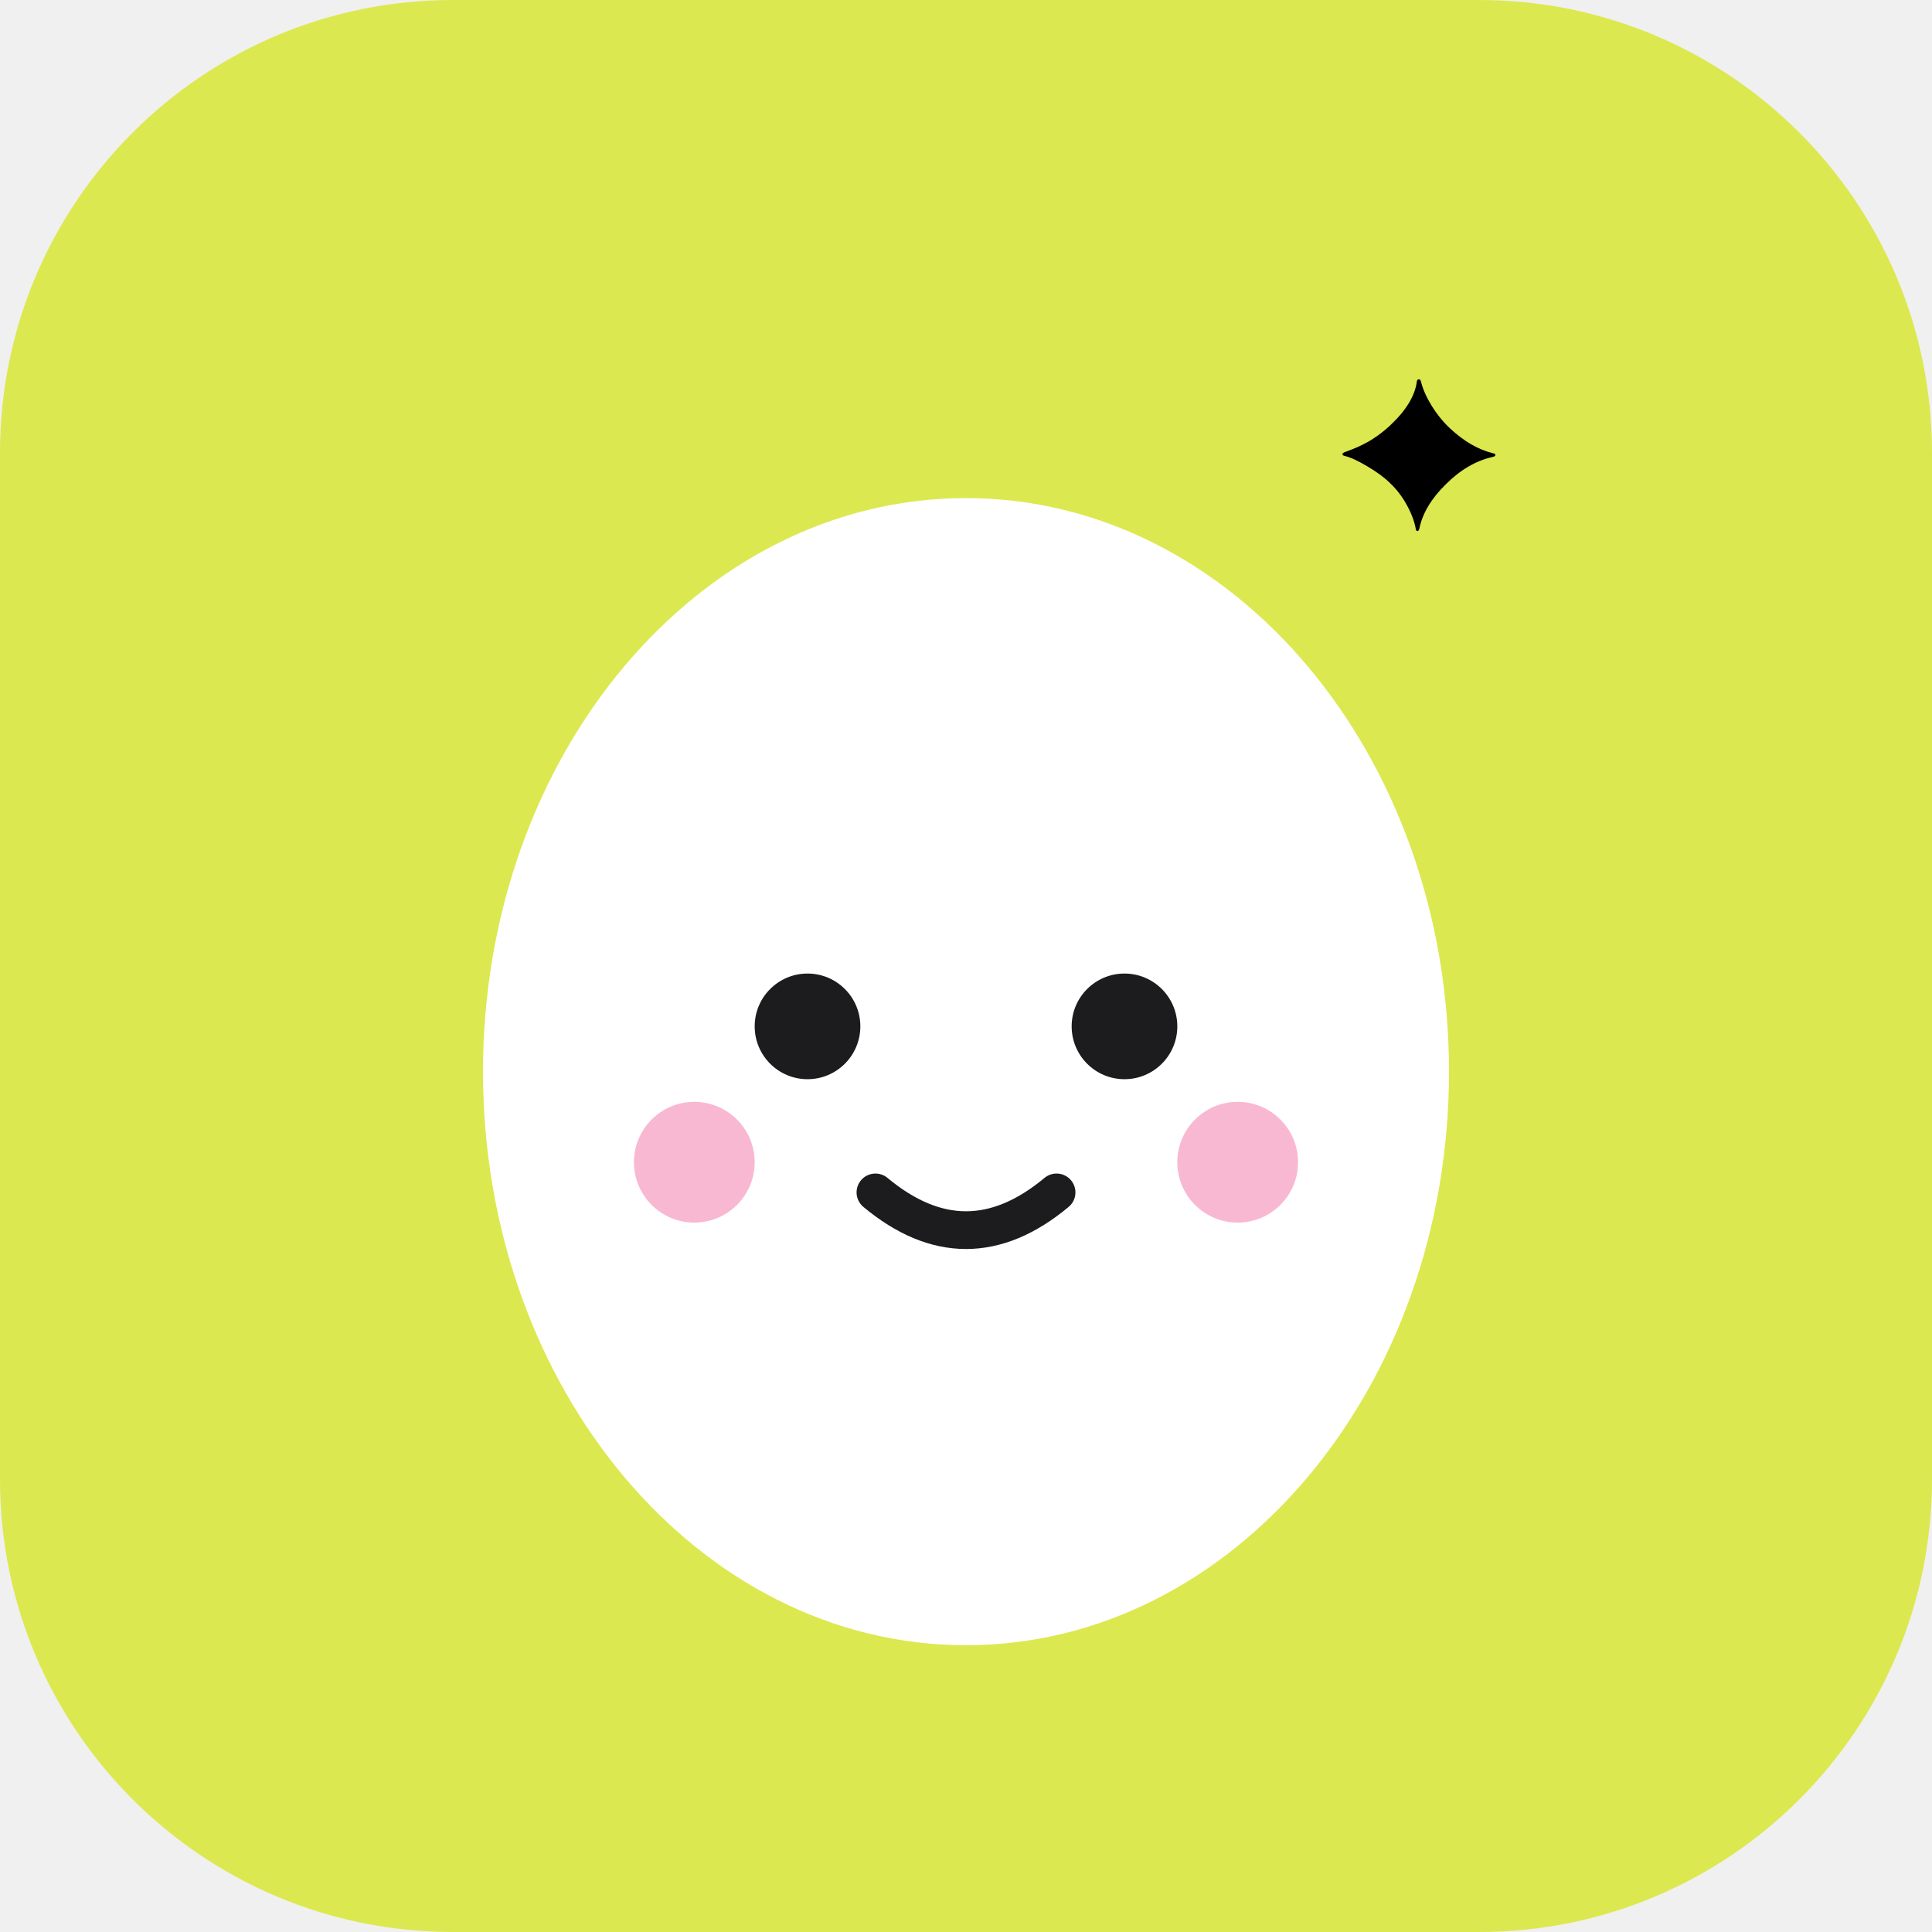
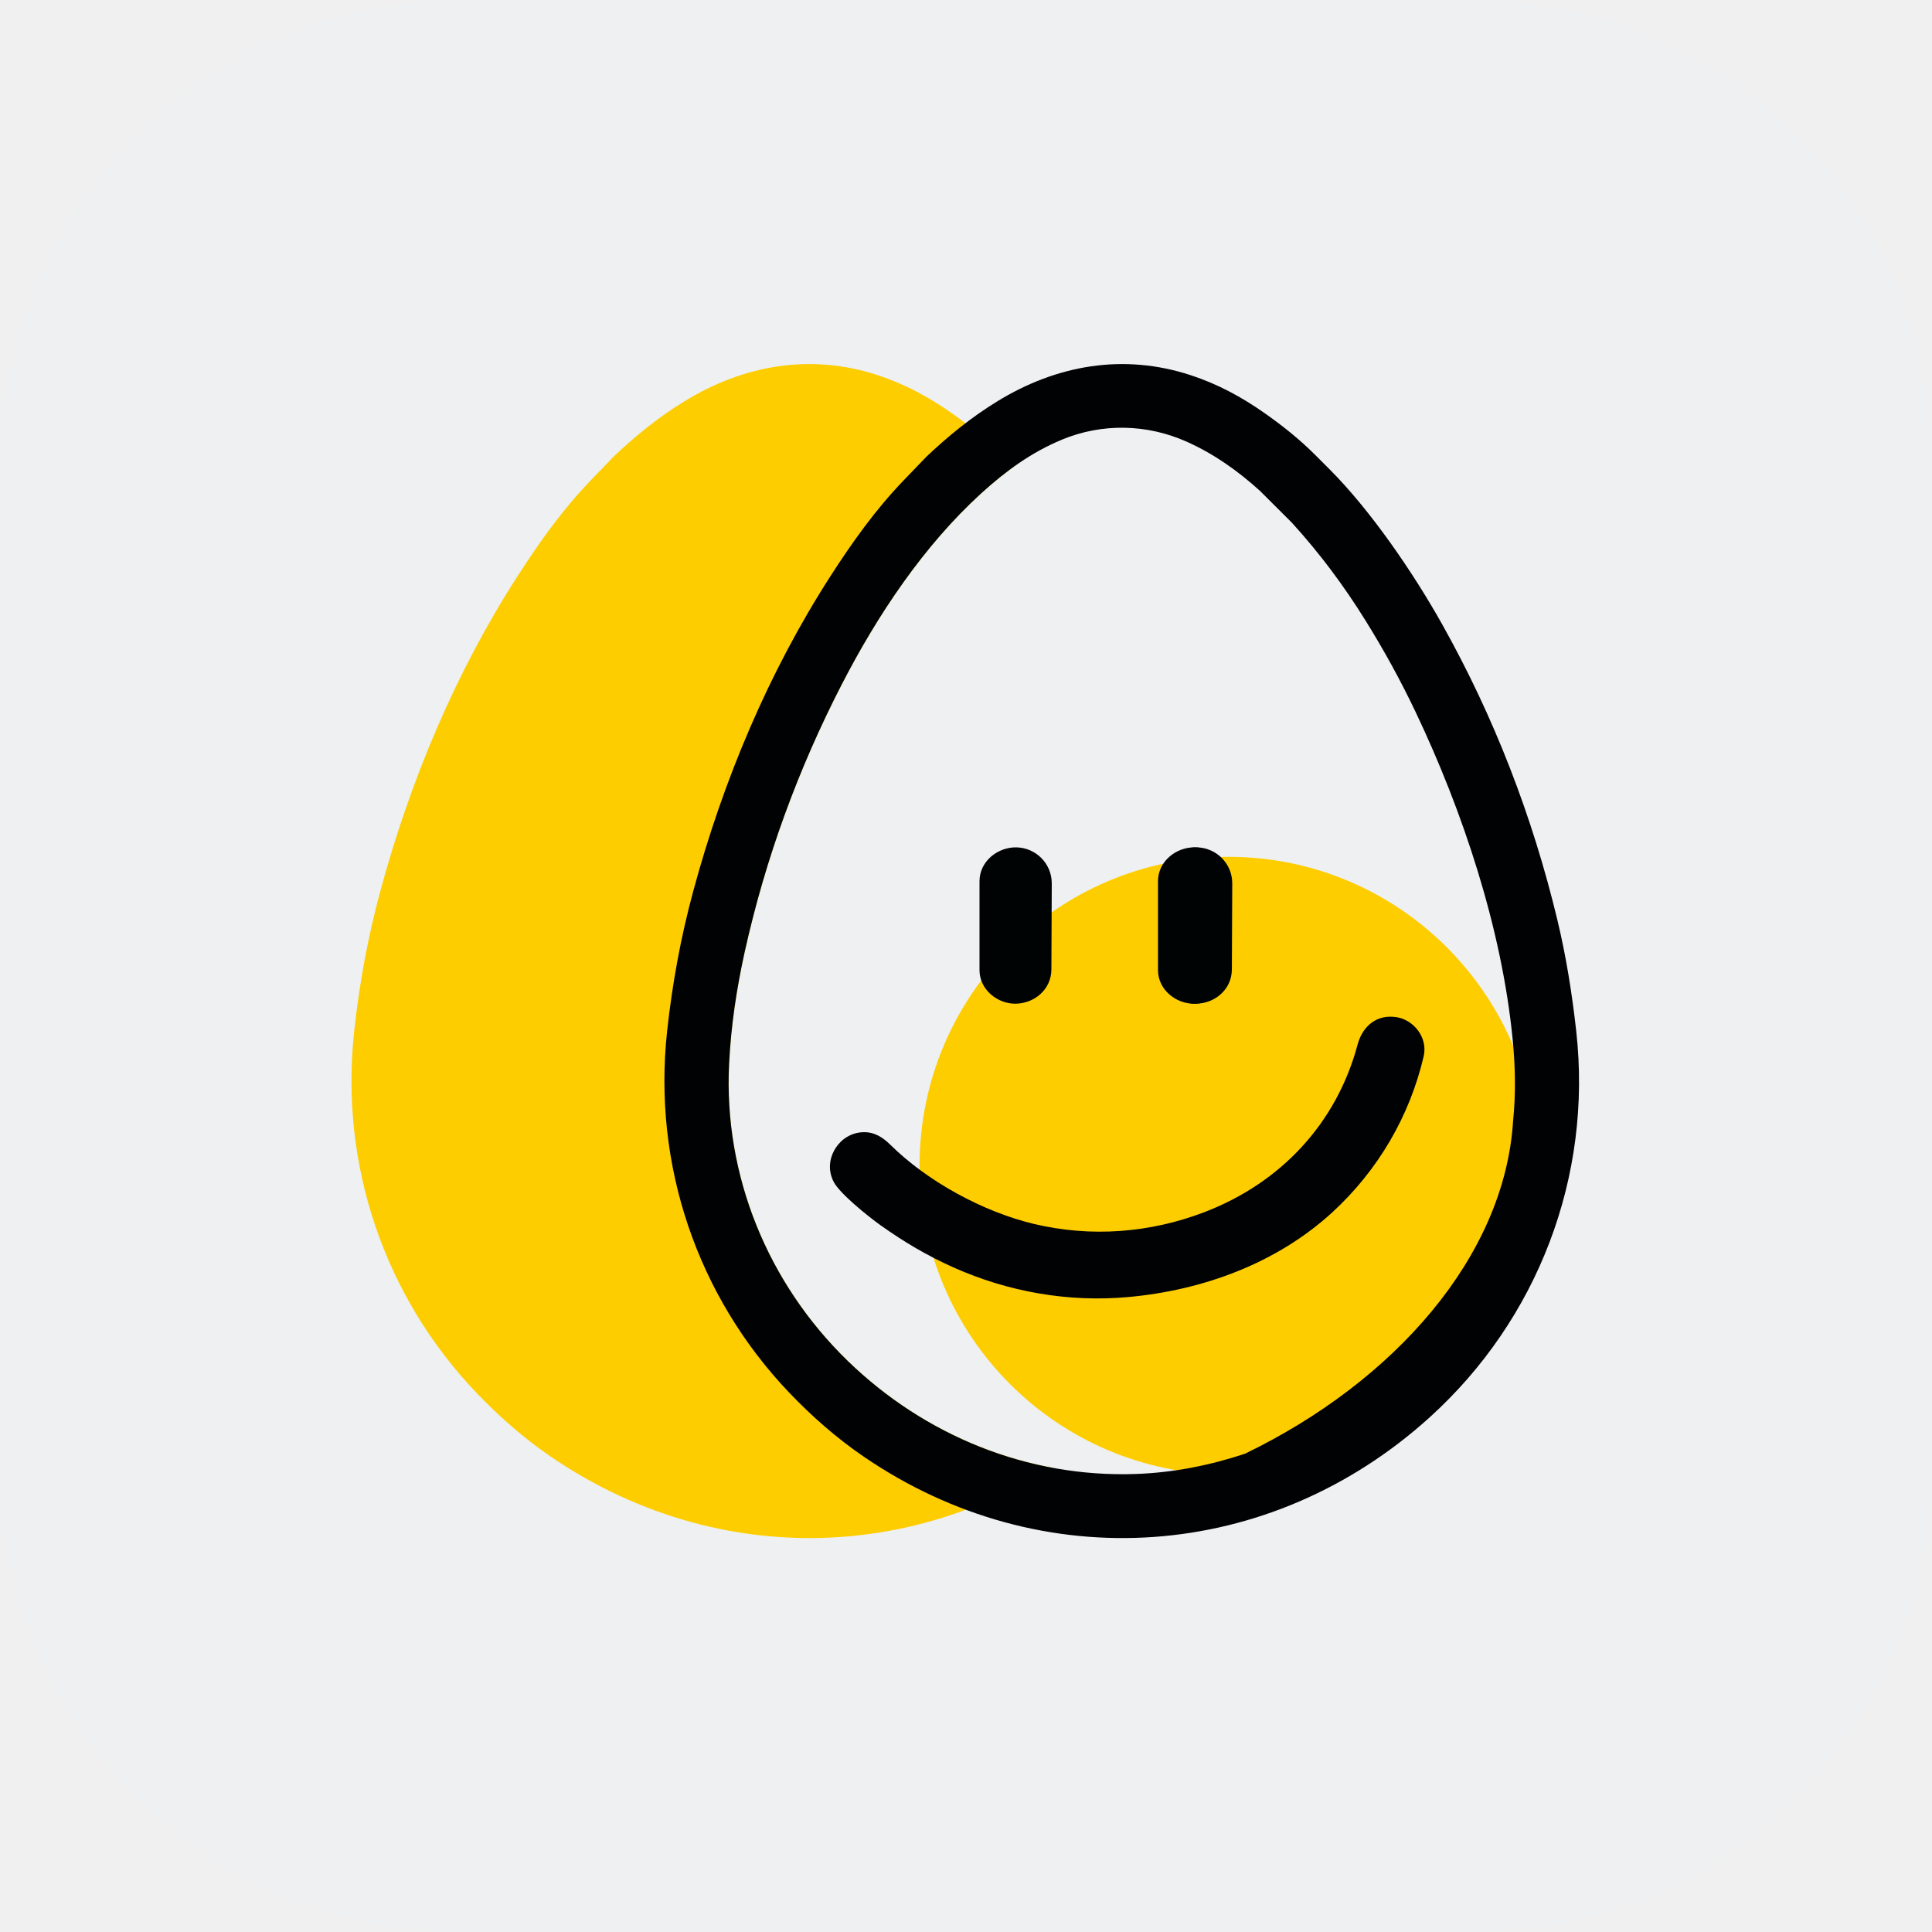
- <svg xmlns="http://www.w3.org/2000/svg" viewBox="0 0 512 512">
-   <rect width="512" height="512" rx="120" fill="#DCE84F" />
-   <ellipse cx="256" cy="284" rx="128" ry="152" fill="#FFFFFF" />
-   <circle cx="214" cy="272" r="14" fill="#1C1C1E" />
-   <circle cx="298" cy="272" r="14" fill="#1C1C1E" />
-   <path d="M232 316 Q256 336 280 316" stroke="#1C1C1E" stroke-width="10" stroke-linecap="round" fill="none" />
-   <circle cx="184" cy="308" r="16" fill="#F9B8D2" />
-   <circle cx="328" cy="308" r="16" fill="#F9B8D2" />
-   <text x="376" y="140" font-size="56" text-anchor="middle">✦</text>
+ <svg xmlns="http://www.w3.org/2000/svg" id="Layer_1" version="1.1" viewBox="0 0 512 512">
+   <defs>
+     <style>
+       .st0 {
+         fill: #000304;
+       }
+ 
+       .st1 {
+         fill: #fecd00;
+       }
+ 
+       .st2 {
+         fill: #eef0f1;
+       }
+ 
+       .st3 {
+         fill: #000204;
+       }
+     </style>
+   </defs>
+   <rect class="st2" width="512" height="512" rx="122.58" ry="122.58" />
+   <g>
+     <path class="st1" d="M334.79,273.26c-1.1-9.83-2.63-19.58-4.97-29.34-6.6-27.54-16.8-53.97-30.66-78.65-7.66-13.63-18.89-30.06-29.81-40.97l-3.7-3.7c-4.15-4.15-8.58-7.7-13.41-11.09-6.13-4.32-12.48-7.74-19.62-10.08-17.8-5.84-35.53-2.74-51.34,6.98-6.85,4.21-12.9,9.13-18.72,14.64l-6.04,6.28c-7.39,7.68-13.55,16.31-19.36,25.34-16.43,25.52-28.42,54.1-36.36,83.44-3.33,12.29-5.57,24.59-6.94,37.19-3.84,35.33,7.92,70.19,32.46,95.87,5.89,6.16,12.4,11.89,19.55,16.79,47.4,32.48,107.83,27.9,150.08-10.35,28.65-25.94,43.14-63.77,38.84-102.32h.02Z" />
+     <path class="st2" d="M330.07,385.21c-9.32,3.1-19.07,5.06-29.08,5.41-28.64,1-55.91-10.15-76.33-29.96-21.15-20.52-32.93-49.13-31.44-78.76.5-10.04,1.97-19.88,4.16-29.76,5.48-24.66,14.14-48.33,25.69-70.76,9.49-18.43,21.7-36.73,36.98-50.66,6.45-5.87,13.27-10.84,21.35-14.2,10.67-4.43,22.52-4.18,33.08.53,7.25,3.24,13.55,7.72,19.42,13.03l8.45,8.43c7.38,8.1,13.79,16.7,19.59,26.04,4.85,7.81,9.16,15.64,13.13,23.97,12.63,26.5,22.95,57.66,25.8,86.93.72,7.36.84,14.44.12,21.55-2.25,36.14-31.65,69.15-70.91,88.18v.02Z" />
+     <g>
+       <circle class="st1" cx="325.54" cy="308.92" r="81.85" />
+       <path class="st0" d="M325.93,256.91c-.03,5.4-4.61,9.04-9.52,9.08-4.78.04-9.53-3.72-9.53-8.9v-23.55c0-5.35,4.92-9.11,9.84-8.98,5.05.13,9.32,4.23,9.31,9.57l-.1,22.78h0Z" />
+       <g>
+         <path class="st3" d="M233.47,324.79c-3.55-2.53-10.92-8.49-12.52-11.56-1.51-2.88-1.32-6.17.52-9.02,1.5-2.33,4.14-4.09,7.32-4.17,2.94-.08,5.18,1.37,7.21,3.38,9.81,9.68,24.5,17.7,37.94,20.92,15.14,3.62,30.88,2.43,45.37-3.16,20.15-7.77,34.89-23.49,40.47-44.37,1.33-4.99,5.24-8.15,10.5-7.22,4.37.78,8.16,5.36,7.01,10.33-3.7,15.9-12.14,30.26-24.17,41.32-14.72,13.52-34.31,20.7-54.12,22.49-15.9,1.44-31.79-1.36-46.35-7.86-6.87-3.07-13.1-6.75-19.14-11.06h-.03Z" />
+         <path class="st0" d="M278.63,256.91c-.03,5.4-4.61,9.04-9.52,9.08-4.78.04-9.53-3.72-9.53-8.9v-23.55c0-5.35,4.92-9.11,9.84-8.98,5.05.13,9.32,4.23,9.31,9.57l-.1,22.78h0Z" />
+         <path class="st0" d="M326.46,256.91c-.03,5.4-4.61,9.04-9.52,9.08-4.78.04-9.53-3.72-9.53-8.9v-23.55c0-5.35,4.92-9.11,9.84-8.98,5.05.13,9.32,4.23,9.31,9.57l-.1,22.78h0Z" />
+       </g>
+       <path class="st3" d="M417.72,273.26c-1.1-9.83-2.63-19.58-4.97-29.34-6.6-27.54-16.8-53.97-30.66-78.65-7.66-13.63-18.89-30.06-29.81-40.97l-3.7-3.7c-4.15-4.15-8.58-7.7-13.41-11.09-6.13-4.32-12.48-7.74-19.62-10.08-17.8-5.84-35.53-2.74-51.34,6.98-6.85,4.21-12.9,9.13-18.72,14.64l-6.04,6.28c-7.39,7.68-13.55,16.31-19.36,25.34-16.43,25.52-28.42,54.1-36.36,83.44-3.33,12.29-5.57,24.59-6.94,37.19-3.84,35.33,7.92,70.19,32.46,95.87,5.89,6.16,12.4,11.89,19.55,16.79,47.4,32.48,107.83,27.9,150.08-10.35,28.65-25.94,43.14-63.77,38.84-102.32h.02ZM330.07,385.21c-9.32,3.1-19.07,5.06-29.08,5.41-28.64,1-55.91-10.15-76.33-29.96-21.15-20.52-32.93-49.13-31.44-78.76.5-10.04,1.97-19.88,4.16-29.76,5.48-24.66,14.14-48.33,25.69-70.76,9.49-18.43,21.7-36.73,36.98-50.66,6.45-5.87,13.27-10.84,21.35-14.2,10.67-4.43,22.52-4.18,33.08.53,7.25,3.24,13.55,7.72,19.42,13.03l8.45,8.43c7.38,8.1,13.79,16.7,19.59,26.04,4.85,7.81,9.16,15.64,13.13,23.97,12.63,26.5,22.95,57.66,25.8,86.93.72,7.36.84,14.44.12,21.55-2.25,36.14-31.65,69.15-70.91,88.18v.02Z" />
+     </g>
+   </g>
</svg>
